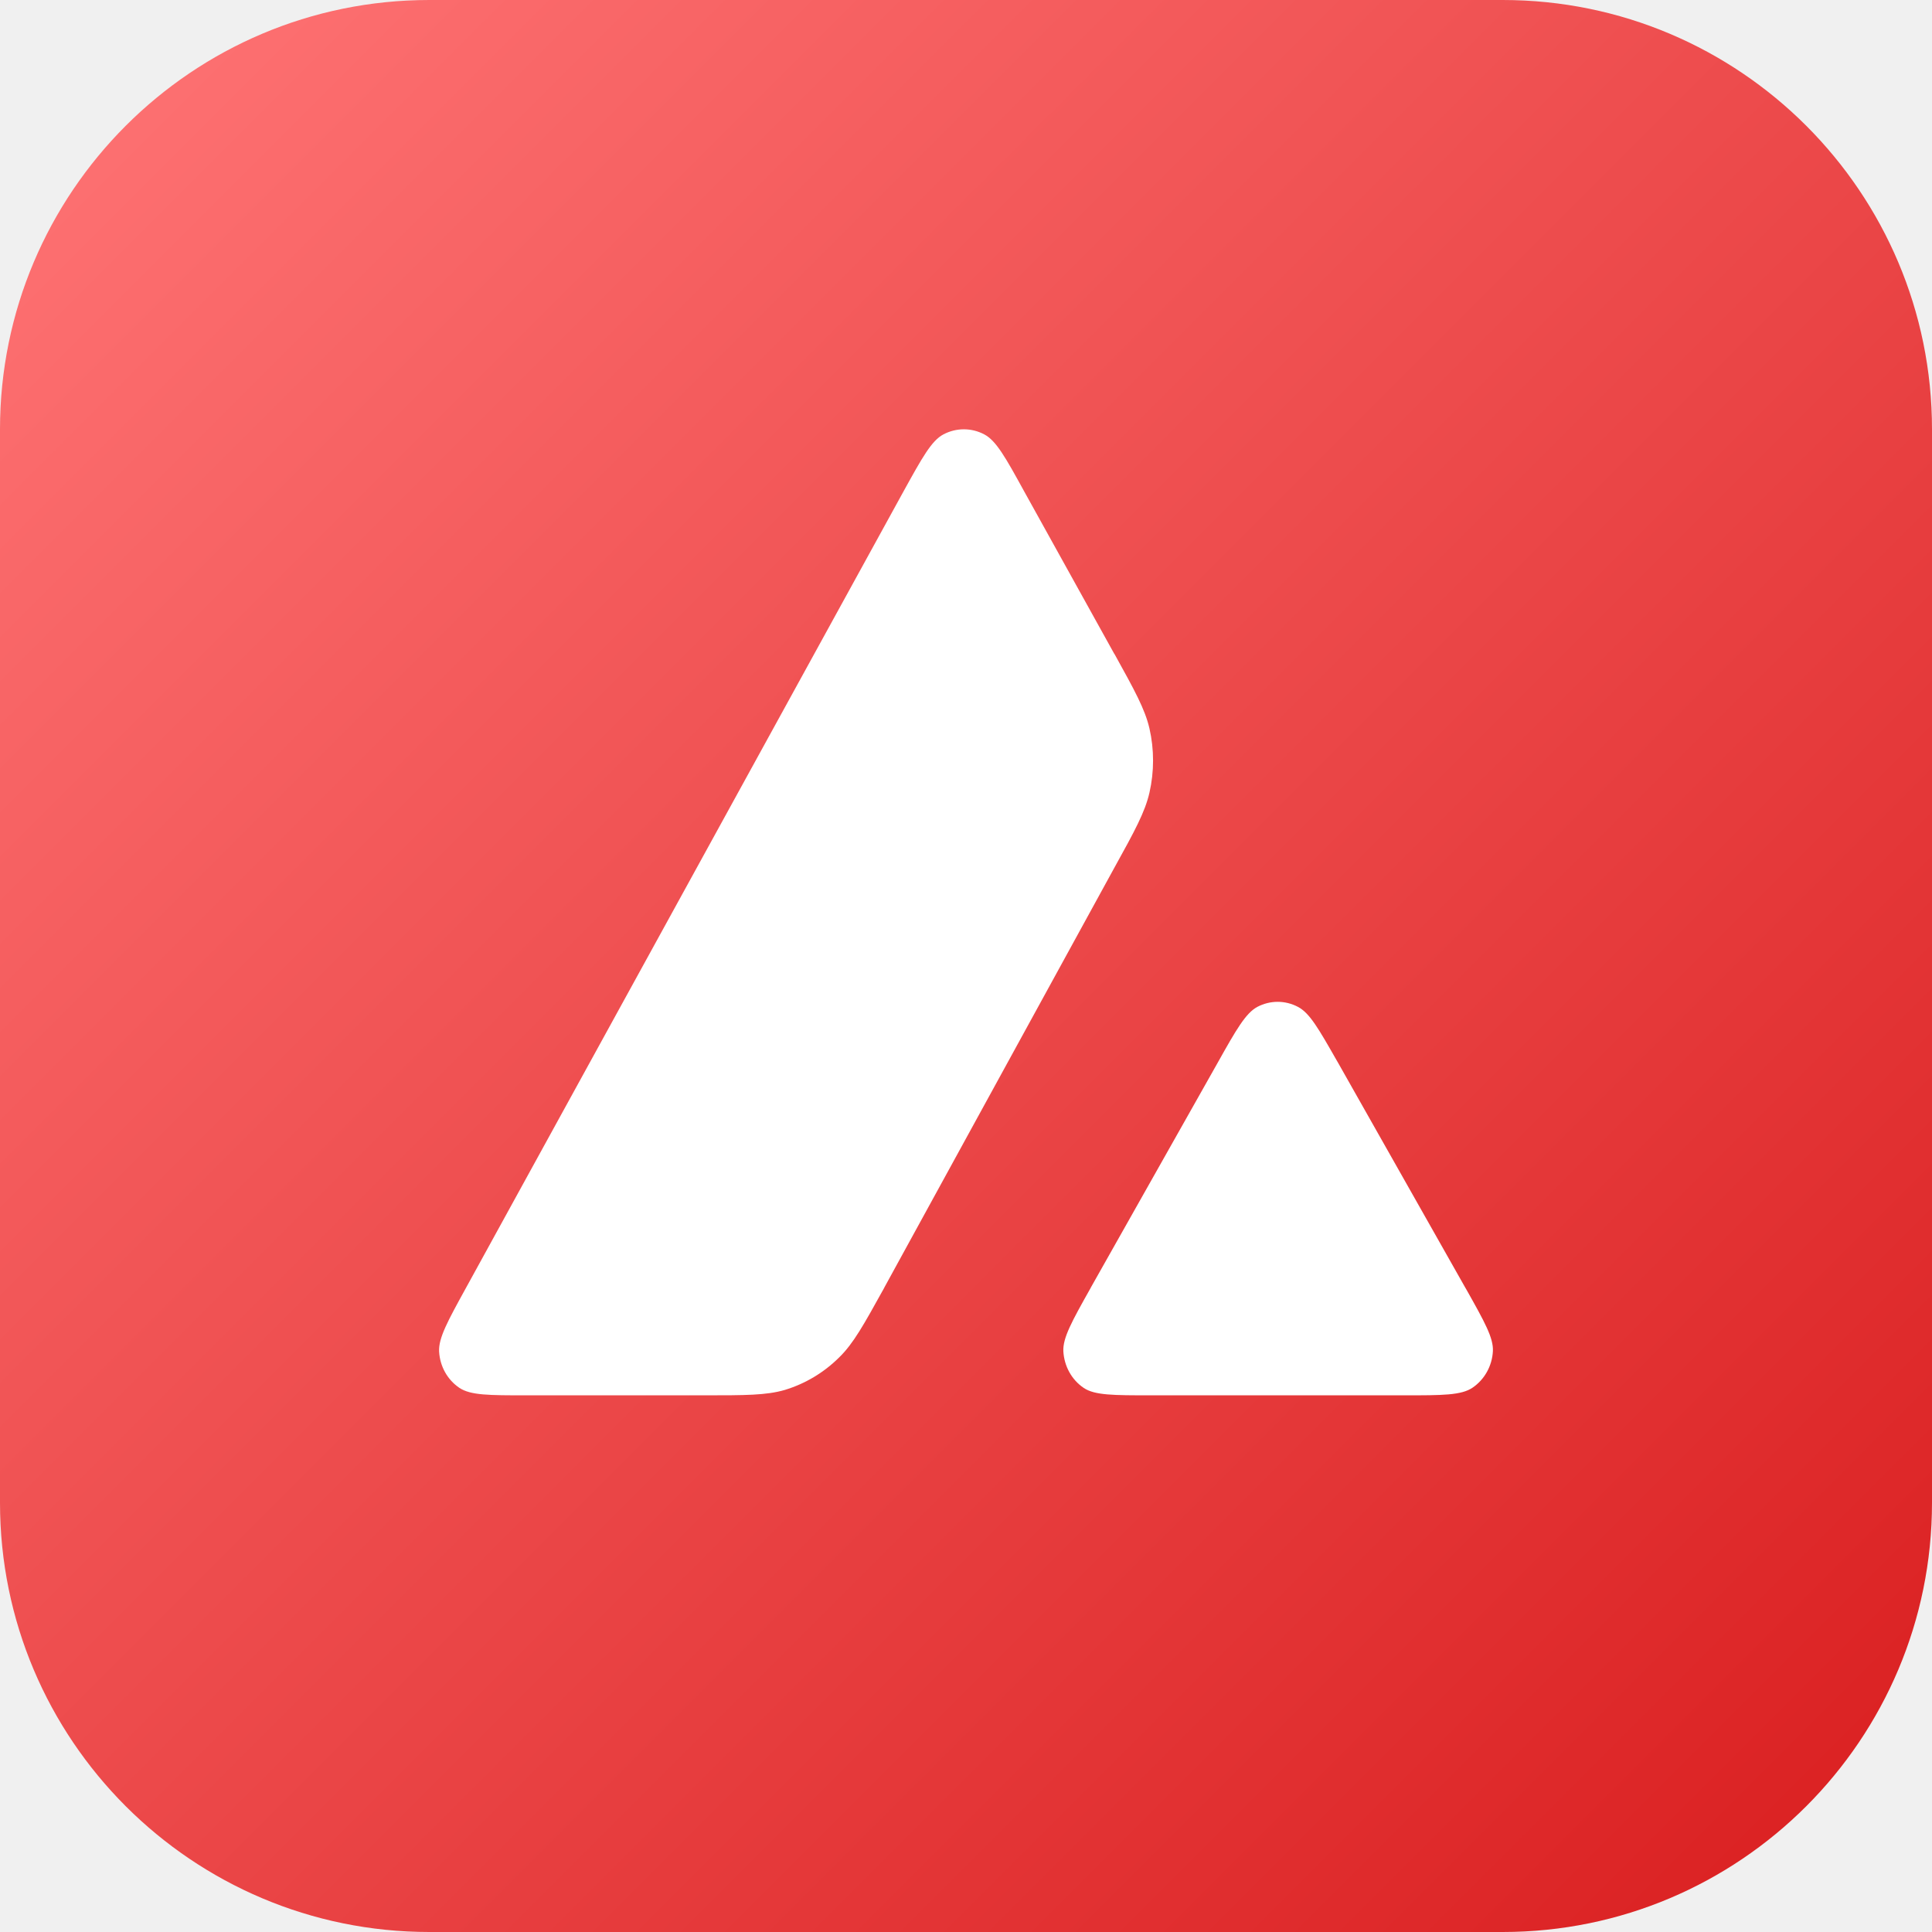
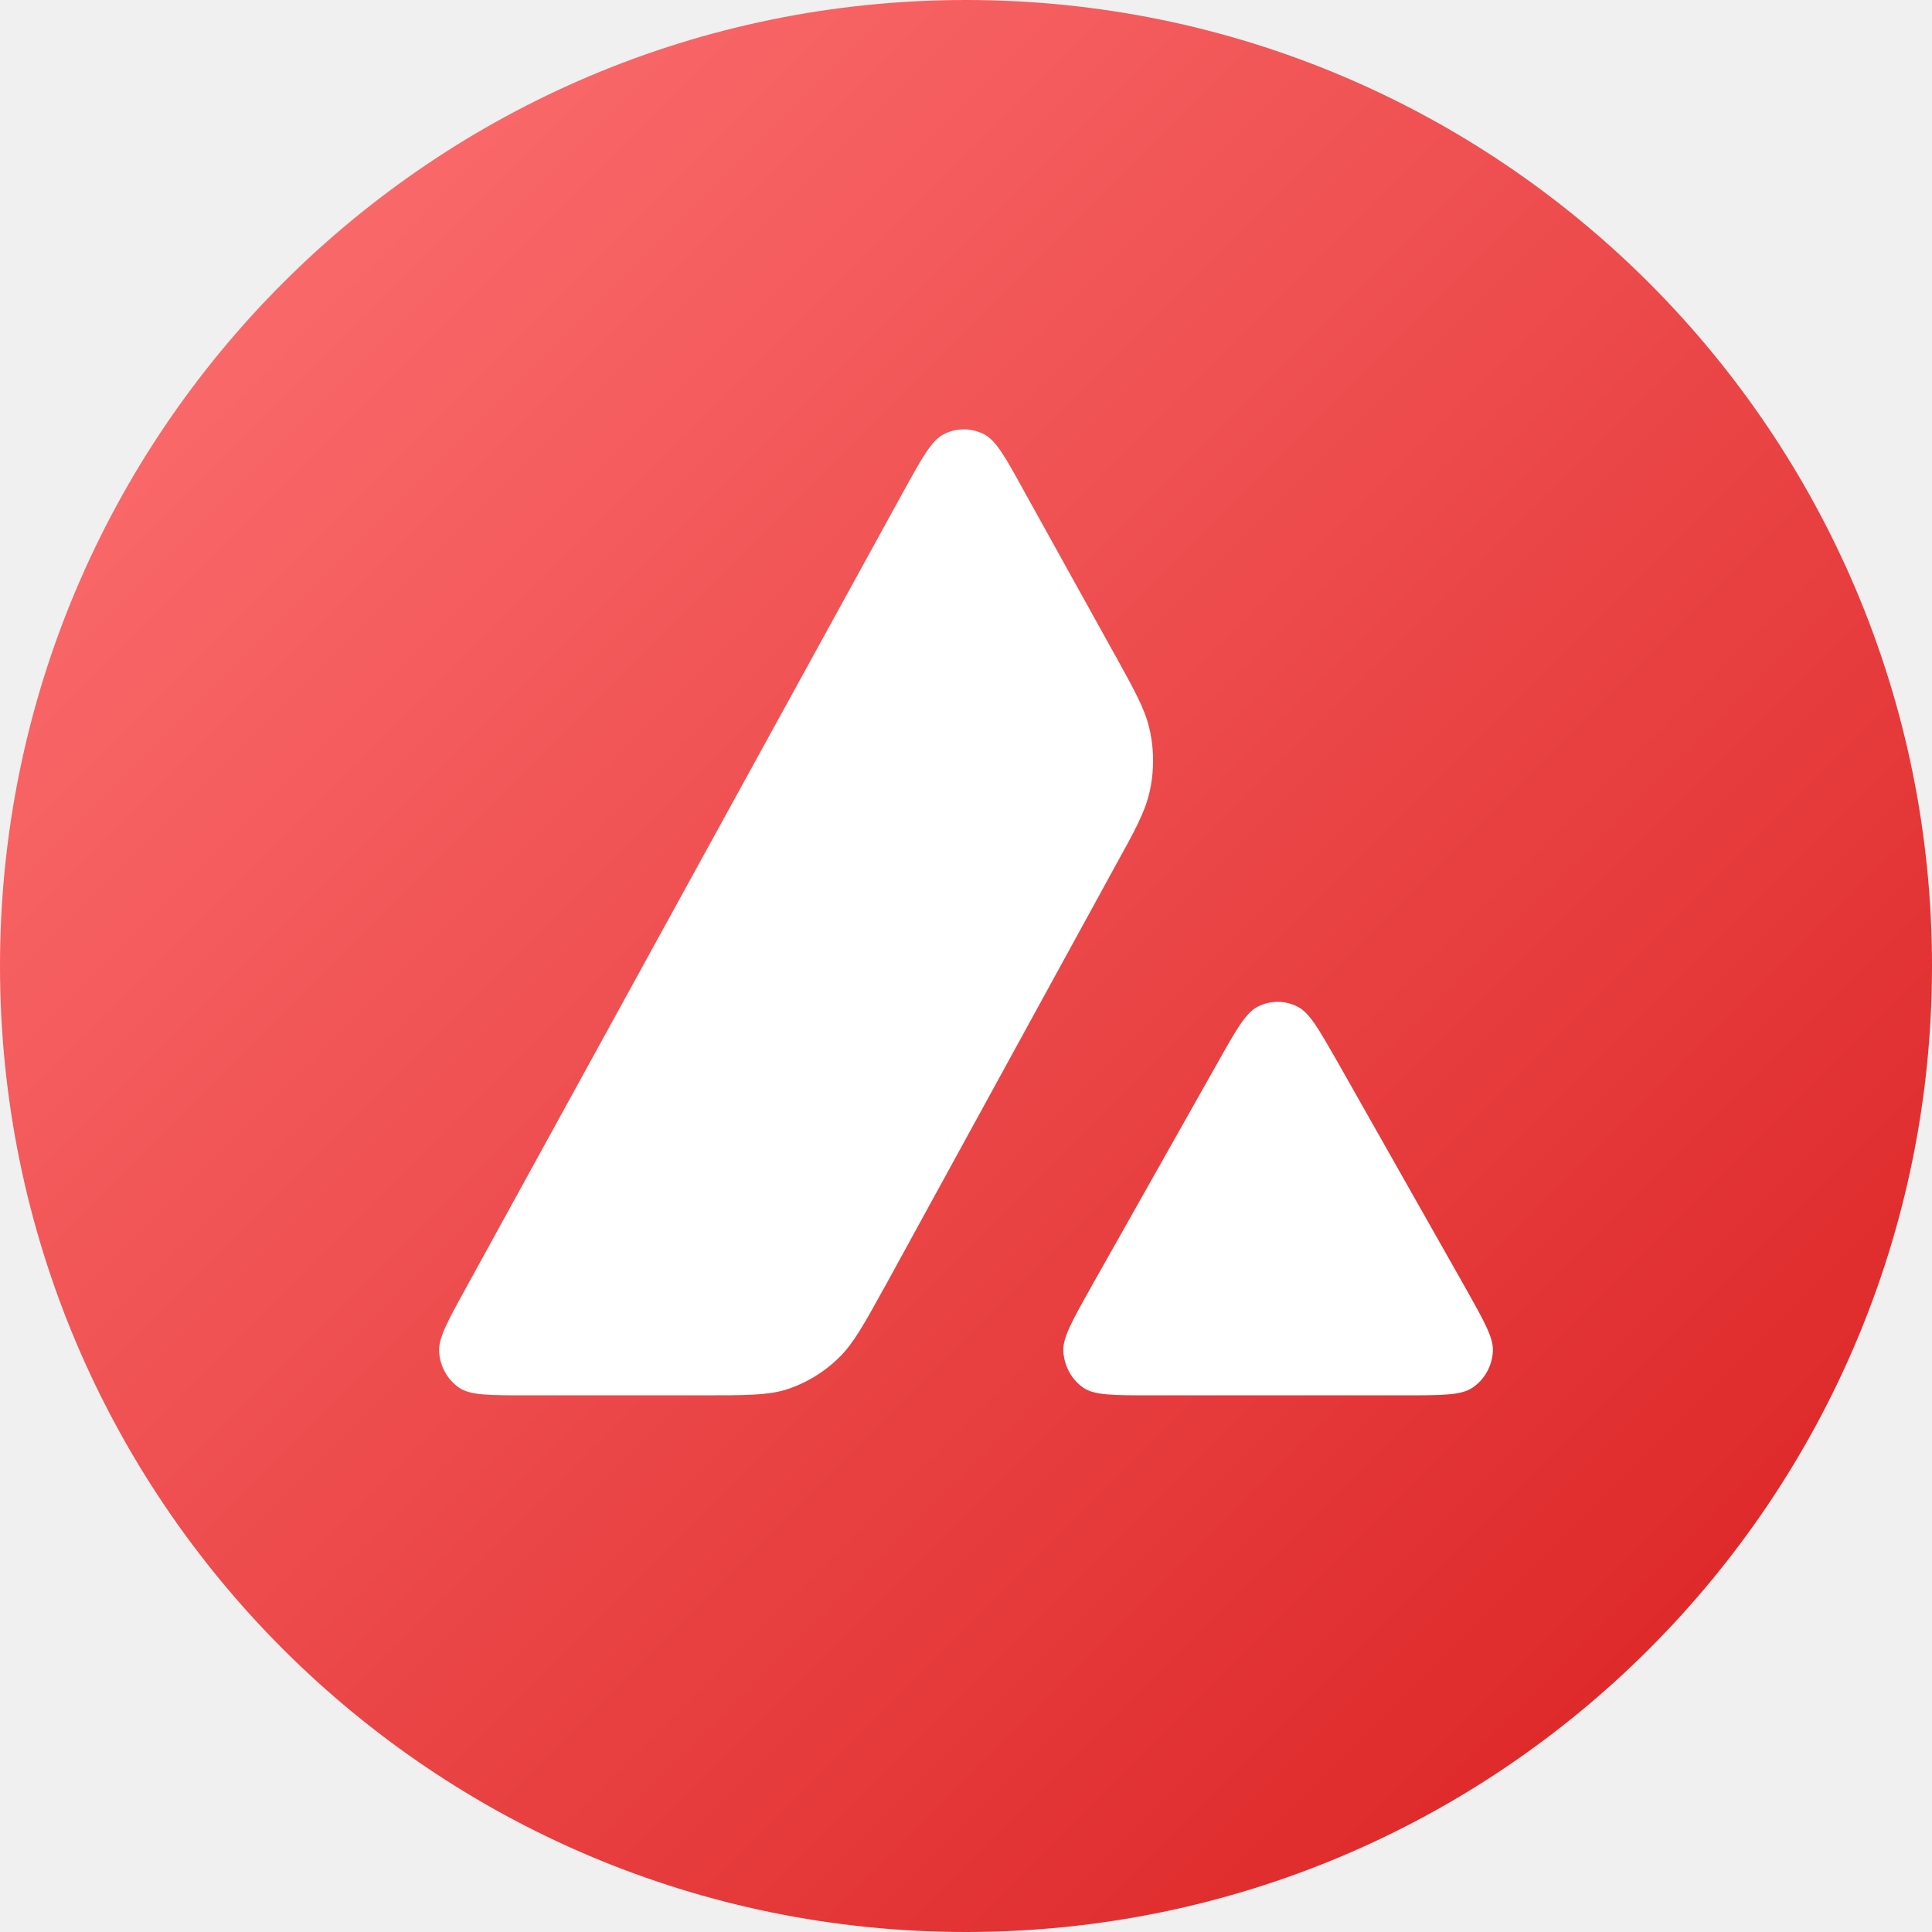
- <svg xmlns="http://www.w3.org/2000/svg" width="18" height="18" viewBox="0 0 18 18" fill="none">
-   <path d="M0 4C0 1.791 1.791 0 4 0H14C16.209 0 18 1.791 18 4V14C18 16.209 16.209 18 14 18H4C1.791 18 0 16.209 0 14V4Z" fill="url(#paint0_linear_128_7442)" />
-   <path fill-rule="evenodd" clip-rule="evenodd" d="M6.555 13H4.904C4.557 13 4.386 13 4.281 12.931C4.168 12.855 4.099 12.73 4.091 12.592C4.085 12.465 4.171 12.309 4.342 11.998L8.418 4.578C8.592 4.263 8.679 4.105 8.79 4.047C8.909 3.984 9.051 3.984 9.17 4.047C9.281 4.105 9.369 4.263 9.542 4.578L10.38 6.089L10.385 6.096C10.572 6.434 10.667 6.606 10.709 6.786C10.754 6.982 10.754 7.189 10.709 7.386C10.667 7.567 10.573 7.74 10.383 8.083L8.241 11.992L8.236 12.002C8.047 12.343 7.952 12.516 7.819 12.646C7.675 12.789 7.502 12.892 7.311 12.95C7.138 13 6.944 13 6.555 13ZM10.724 13H13.089C13.438 13 13.614 13 13.719 12.929C13.831 12.853 13.902 12.726 13.909 12.588C13.915 12.465 13.831 12.315 13.667 12.023C13.661 12.012 13.655 12.002 13.649 11.992L12.465 9.899L12.451 9.875C12.285 9.584 12.201 9.437 12.093 9.381C11.974 9.318 11.834 9.318 11.714 9.381C11.606 9.439 11.518 9.592 11.345 9.901L10.164 11.994L10.16 12.002C9.987 12.31 9.901 12.464 9.907 12.59C9.915 12.728 9.984 12.855 10.097 12.931C10.199 13 10.375 13 10.724 13Z" fill="white" />
+ <svg xmlns="http://www.w3.org/2000/svg" width="32" height="32" viewBox="0 0 32 32" fill="none">
+   <rect width="32" height="32" rx="16" fill="url(#paint0_linear_204_4358)" />
+   <path fill-rule="evenodd" clip-rule="evenodd" d="M11.653 23.111H8.718C8.101 23.111 7.797 23.111 7.611 22.989C7.41 22.854 7.288 22.632 7.273 22.386C7.262 22.16 7.414 21.884 7.719 21.331L14.965 8.139C15.274 7.578 15.43 7.298 15.627 7.195C15.838 7.084 16.091 7.084 16.303 7.195C16.5 7.298 16.656 7.578 16.964 8.139L18.454 10.825L18.462 10.838C18.794 11.439 18.963 11.744 19.037 12.064C19.119 12.413 19.119 12.781 19.037 13.131C18.963 13.453 18.796 13.76 18.458 14.37L14.651 21.32L14.641 21.337C14.306 21.943 14.136 22.25 13.901 22.482C13.644 22.735 13.336 22.919 12.998 23.023C12.69 23.111 12.344 23.111 11.653 23.111ZM19.065 23.111H23.27C23.89 23.111 24.203 23.111 24.388 22.985C24.589 22.851 24.715 22.624 24.727 22.379C24.737 22.16 24.588 21.894 24.296 21.374C24.286 21.356 24.276 21.338 24.266 21.32L22.159 17.598L22.135 17.556C21.839 17.039 21.69 16.778 21.498 16.677C21.286 16.566 21.037 16.566 20.826 16.677C20.632 16.78 20.476 17.053 20.168 17.602L18.069 21.323L18.062 21.336C17.755 21.884 17.601 22.158 17.612 22.382C17.627 22.628 17.75 22.854 17.95 22.989C18.132 23.111 18.444 23.111 19.065 23.111Z" fill="white" />
  <defs>
-     <linearGradient id="paint0_linear_128_7442" x1="18" y1="18" x2="0" y2="0" gradientUnits="userSpaceOnUse">
+     <linearGradient id="paint0_linear_204_4358" x1="32" y1="32" x2="0" y2="0" gradientUnits="userSpaceOnUse">
      <stop stop-color="#D91D1E" />
      <stop offset="1" stop-color="#FF7576" />
    </linearGradient>
  </defs>
</svg>
